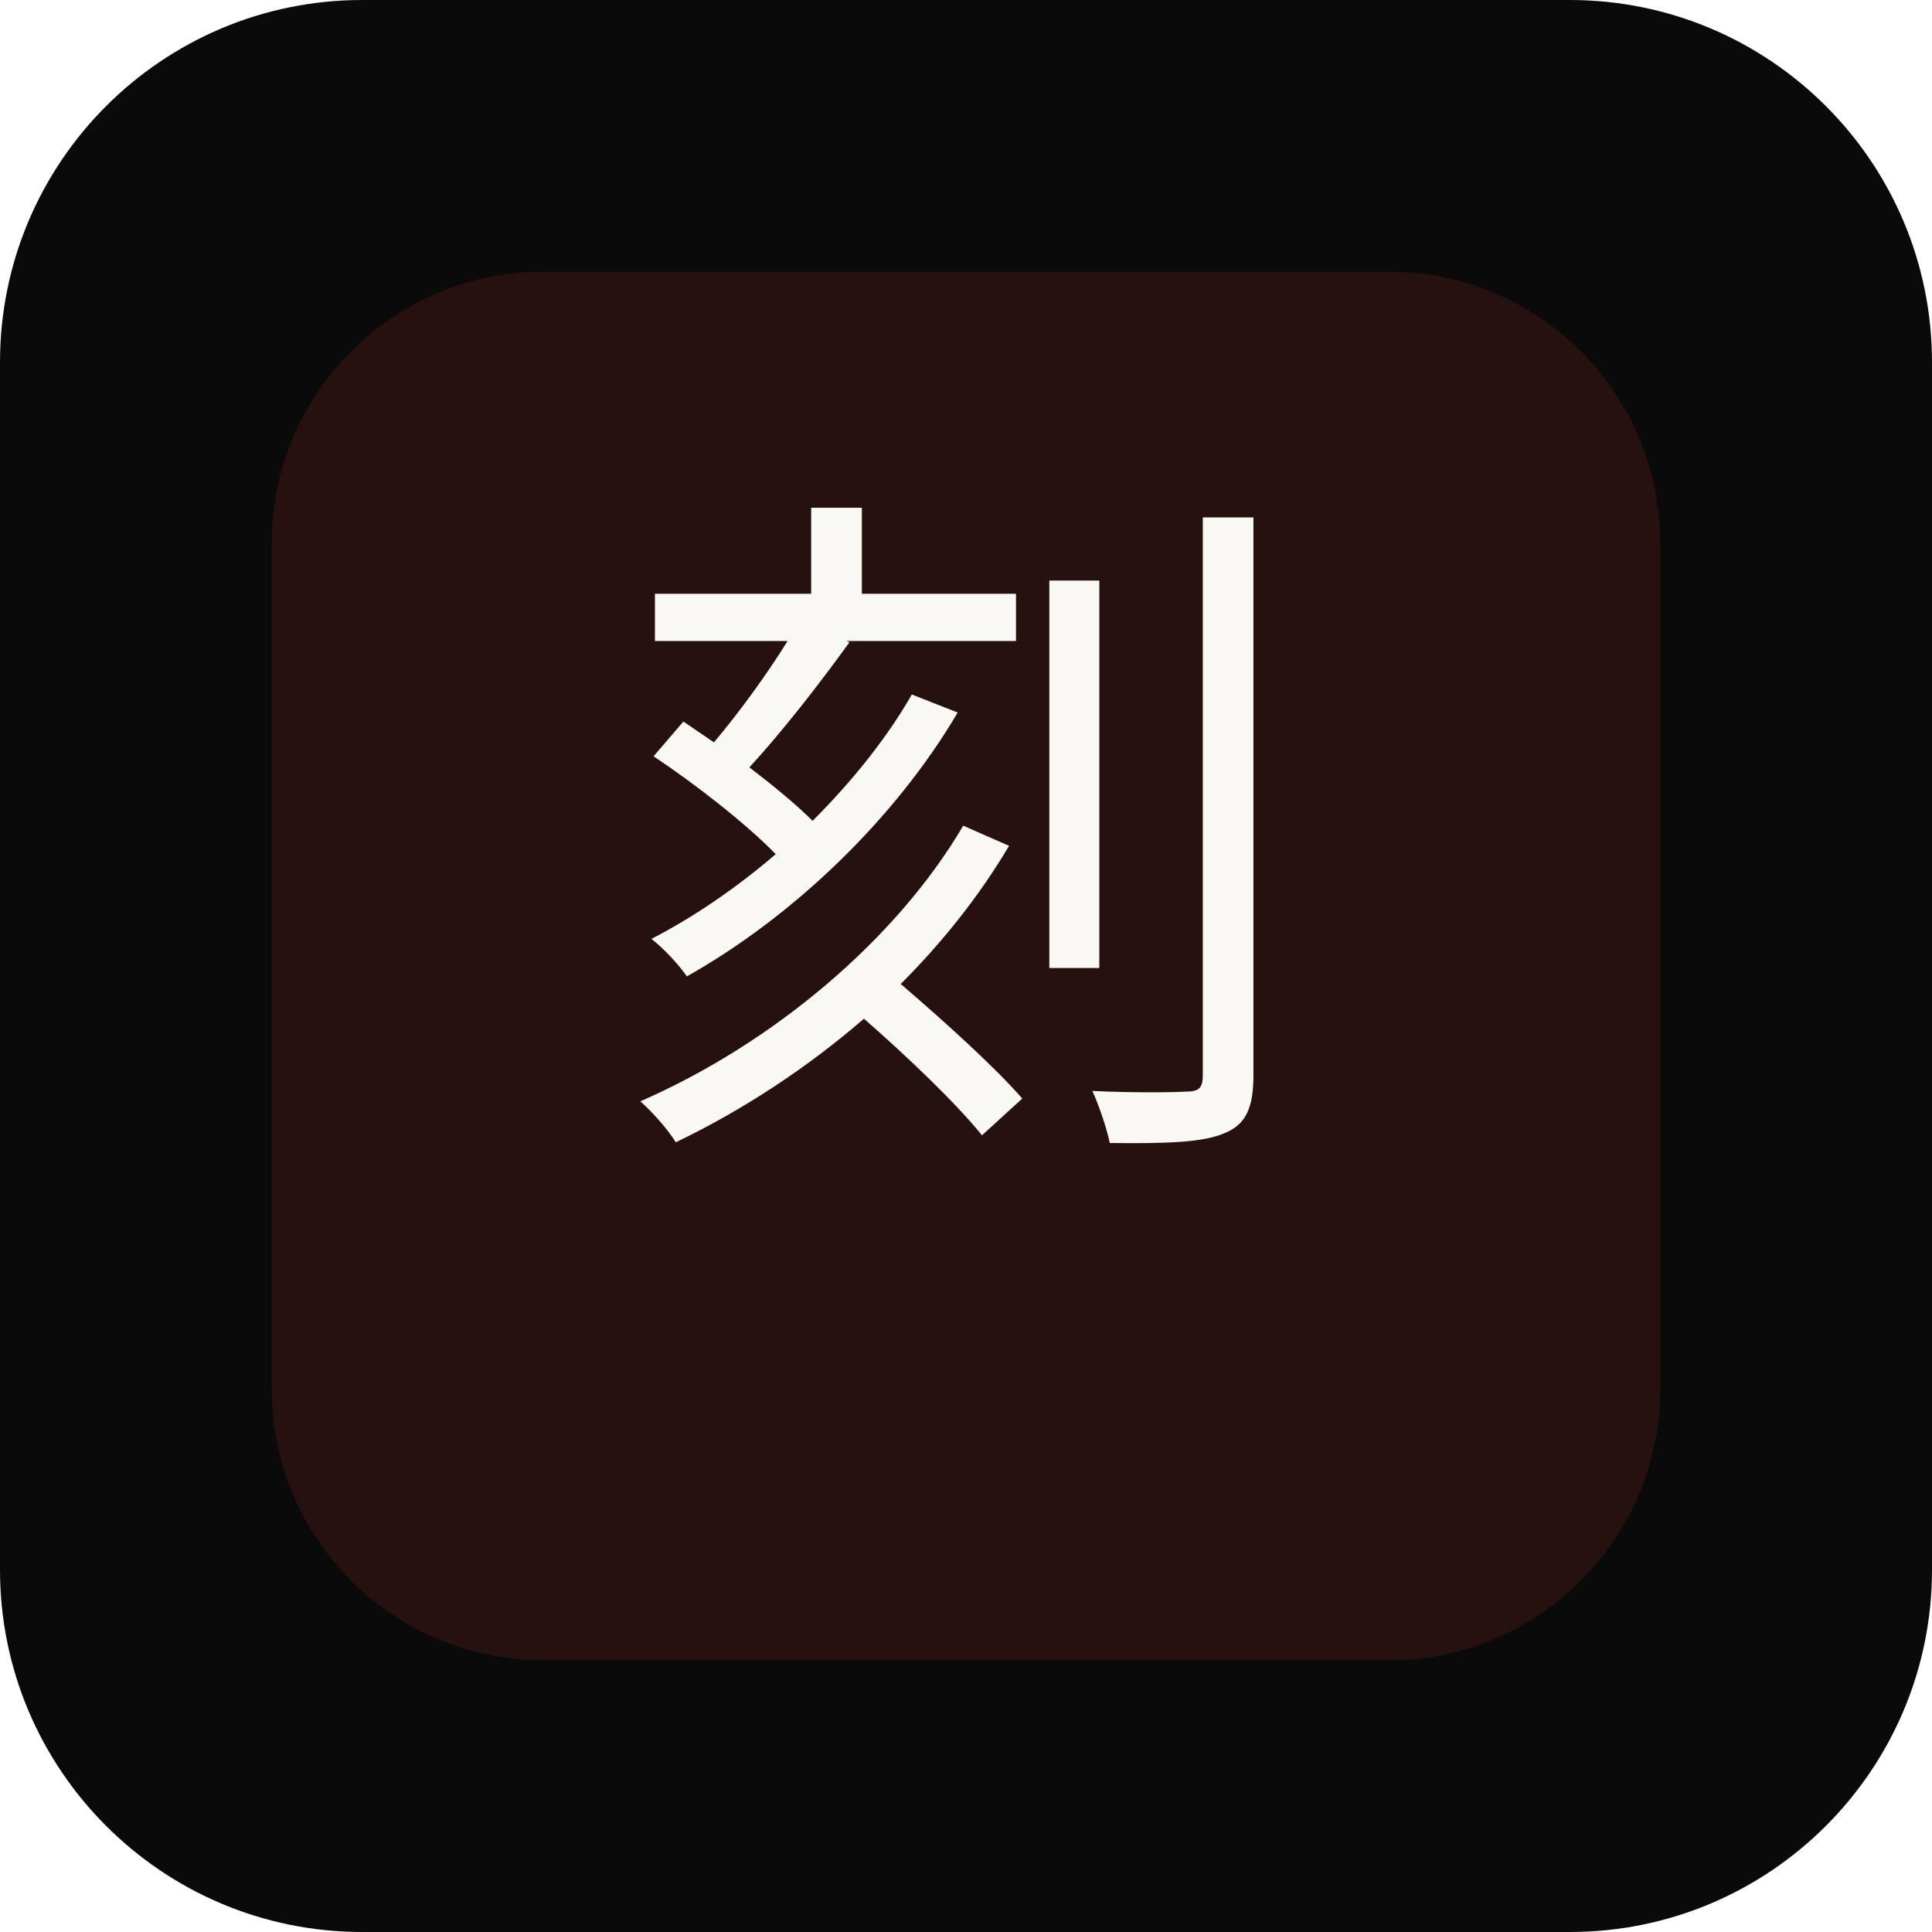
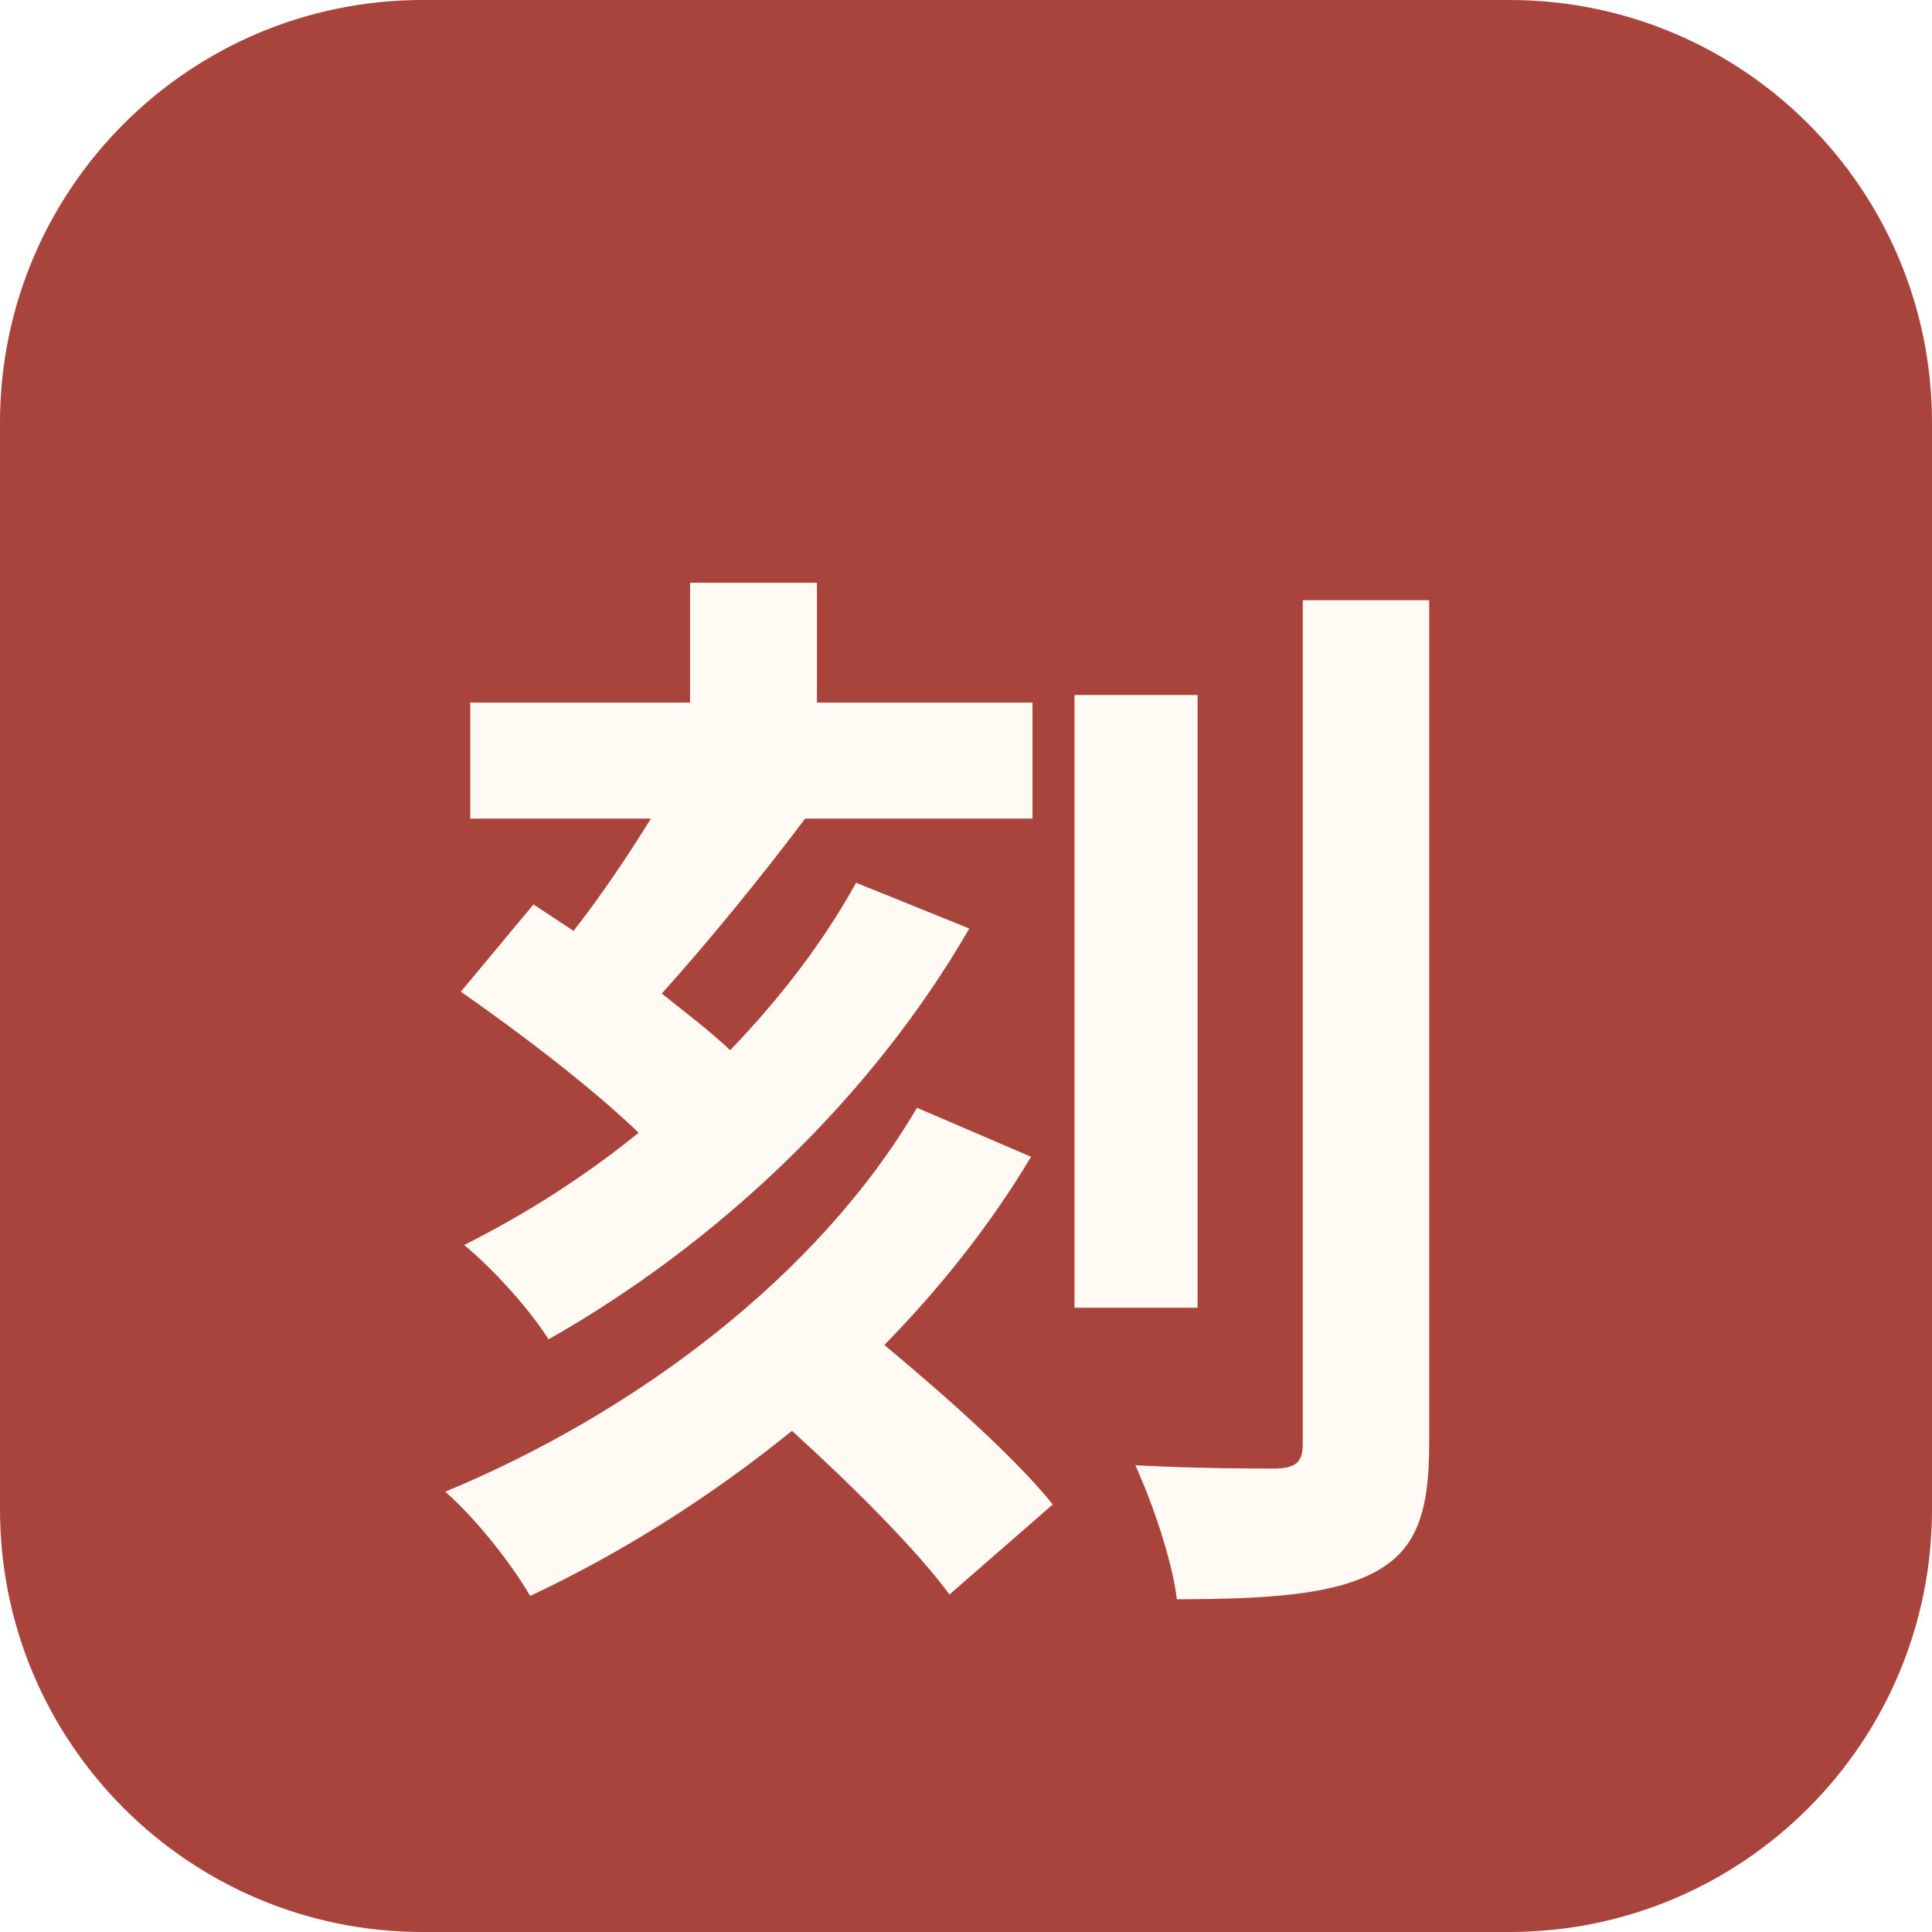
- <svg xmlns="http://www.w3.org/2000/svg" viewBox="0 0 512 512">
-   <rect width="512" height="512" rx="96" fill="#0a0a0a" />
-   <rect x="72" y="72" width="368" height="368" rx="72" fill="#c0392b" opacity="0.16" />
-   <text x="256" y="288" fill="#faf8f5" font-size="184" text-anchor="middle" font-family="Arial, sans-serif">刻</text>
+ <svg xmlns="http://www.w3.org/2000/svg" viewBox="0 0 64 64">
+   <rect width="64" height="64" rx="14" fill="#a9443c" />
+   <text x="32" y="34" text-anchor="middle" dominant-baseline="central" fill="#fffaf3" font-family="ui-sans-serif, system-ui, -apple-system, BlinkMacSystemFont, 'Hiragino Sans', 'Yu Gothic', 'Noto Sans JP', sans-serif" font-size="36" font-weight="800">
+     刻
+   </text>
</svg>
